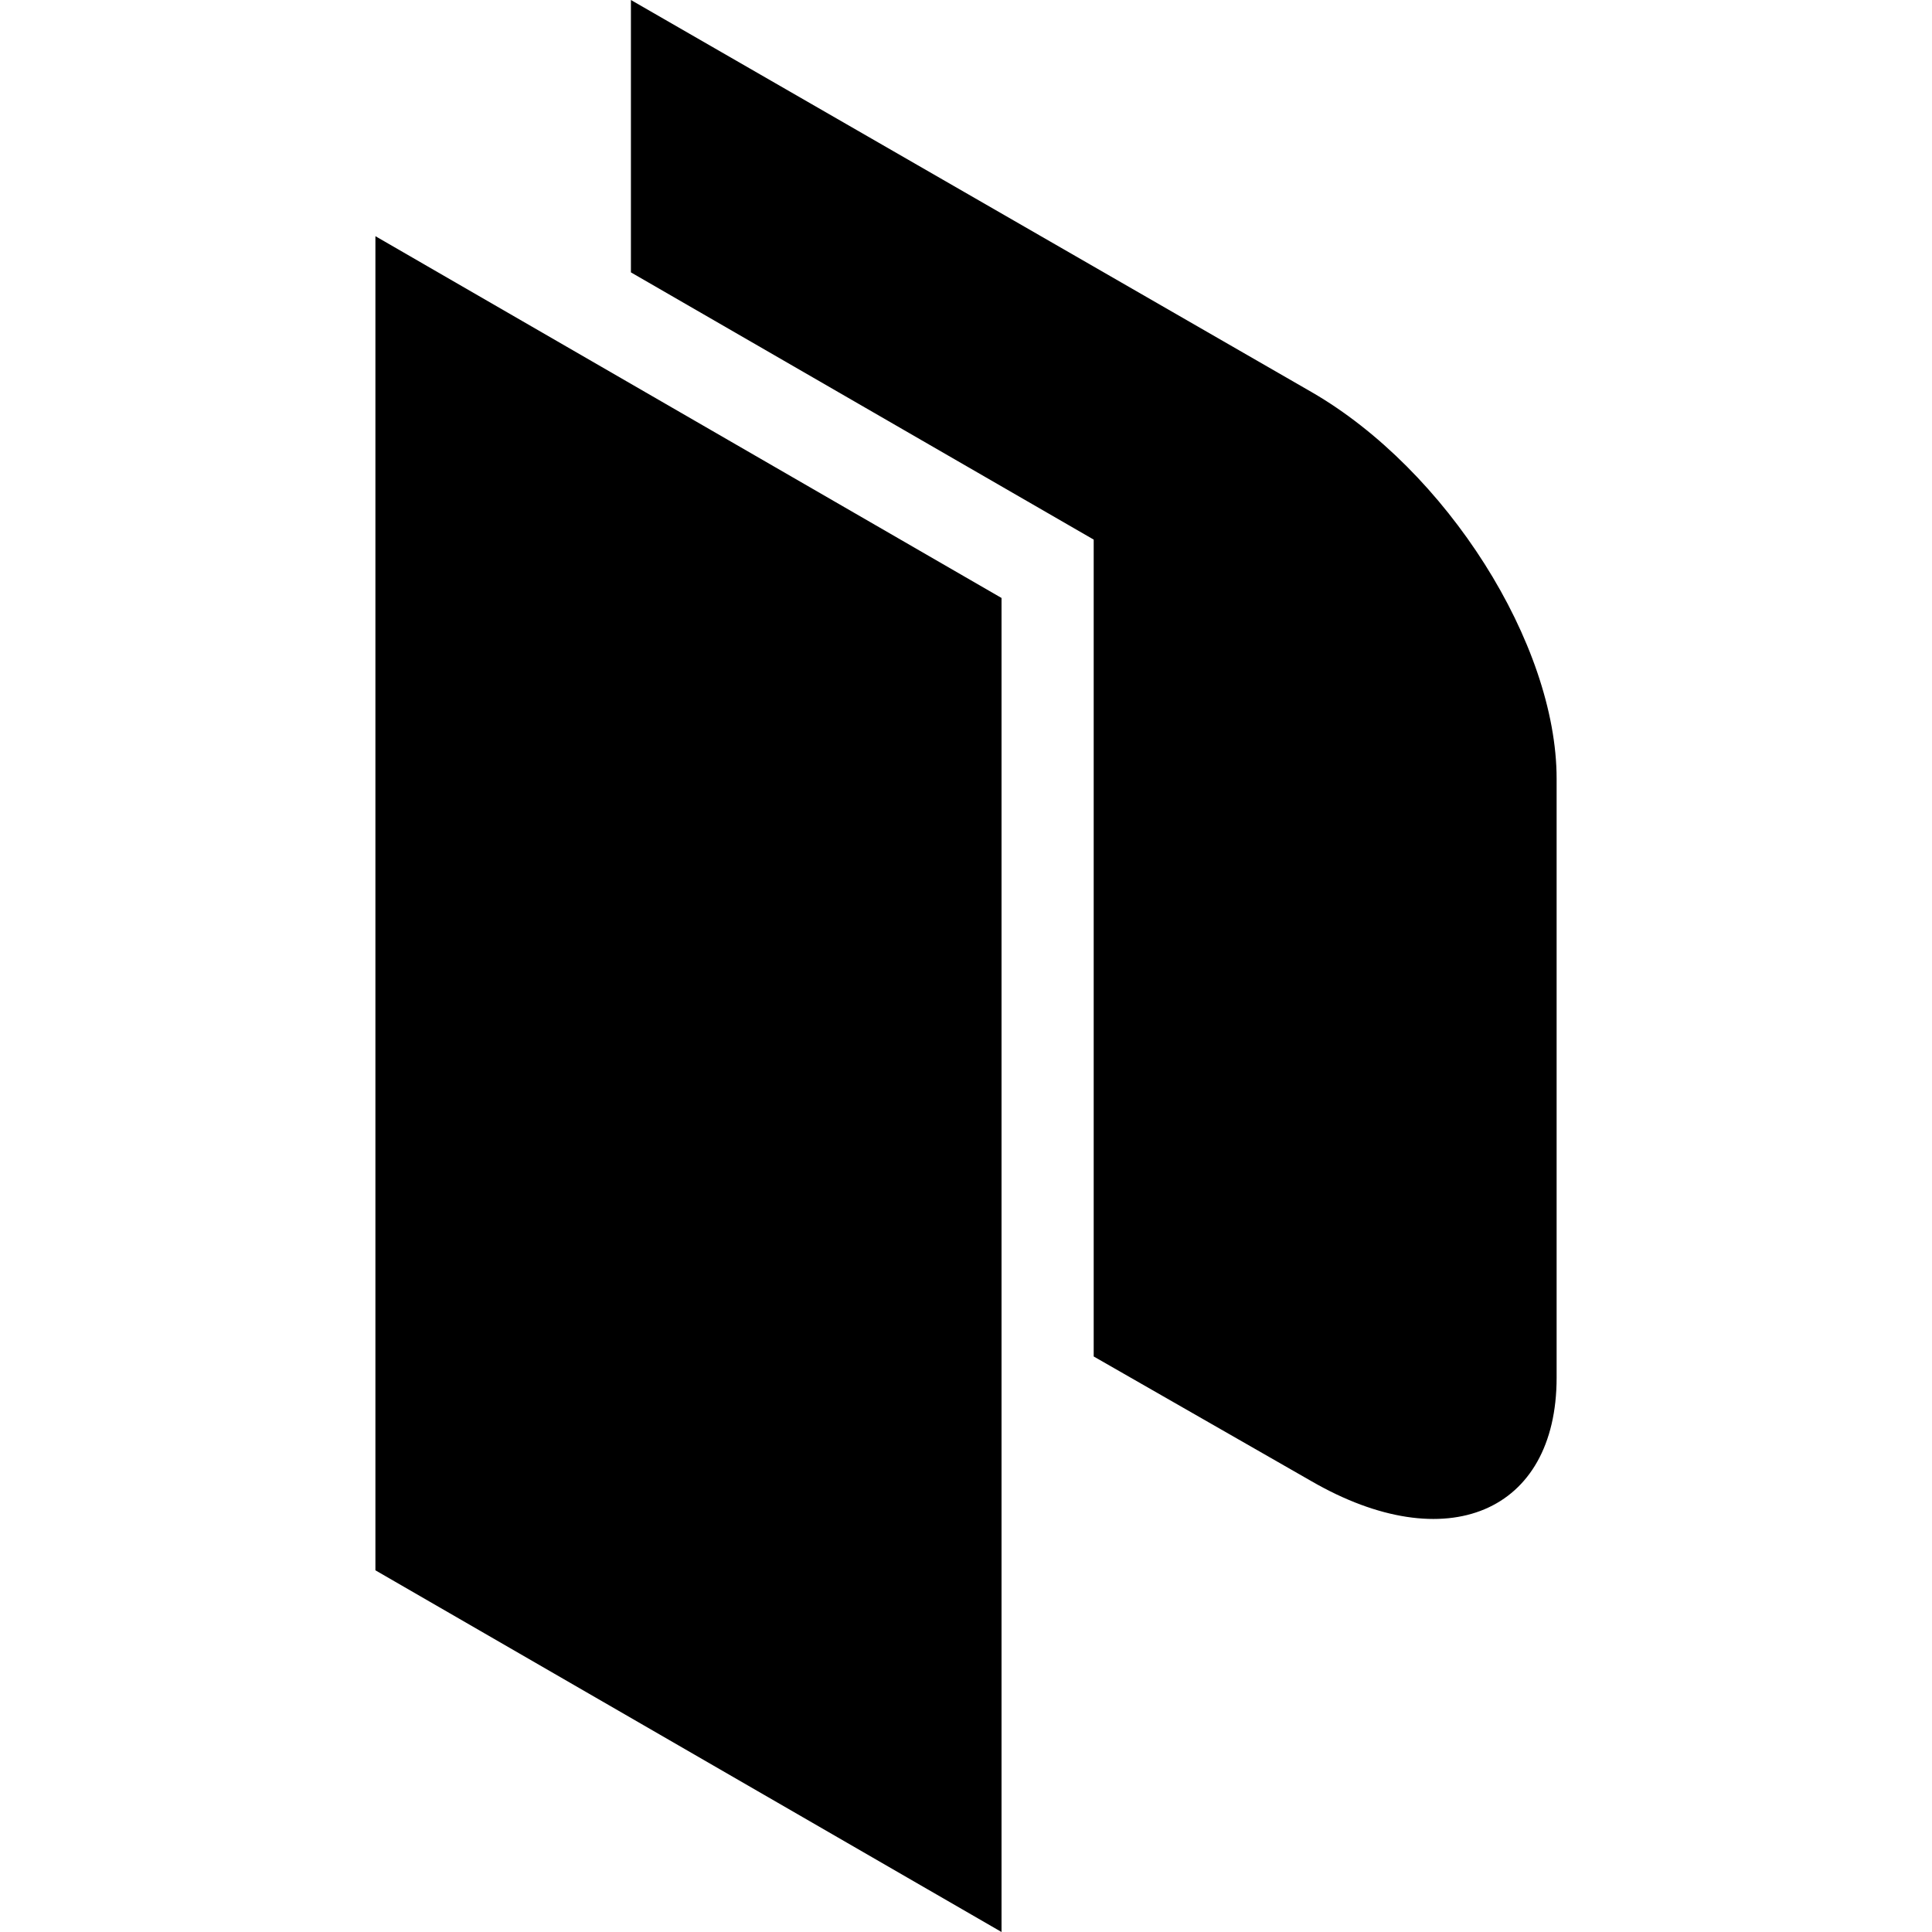
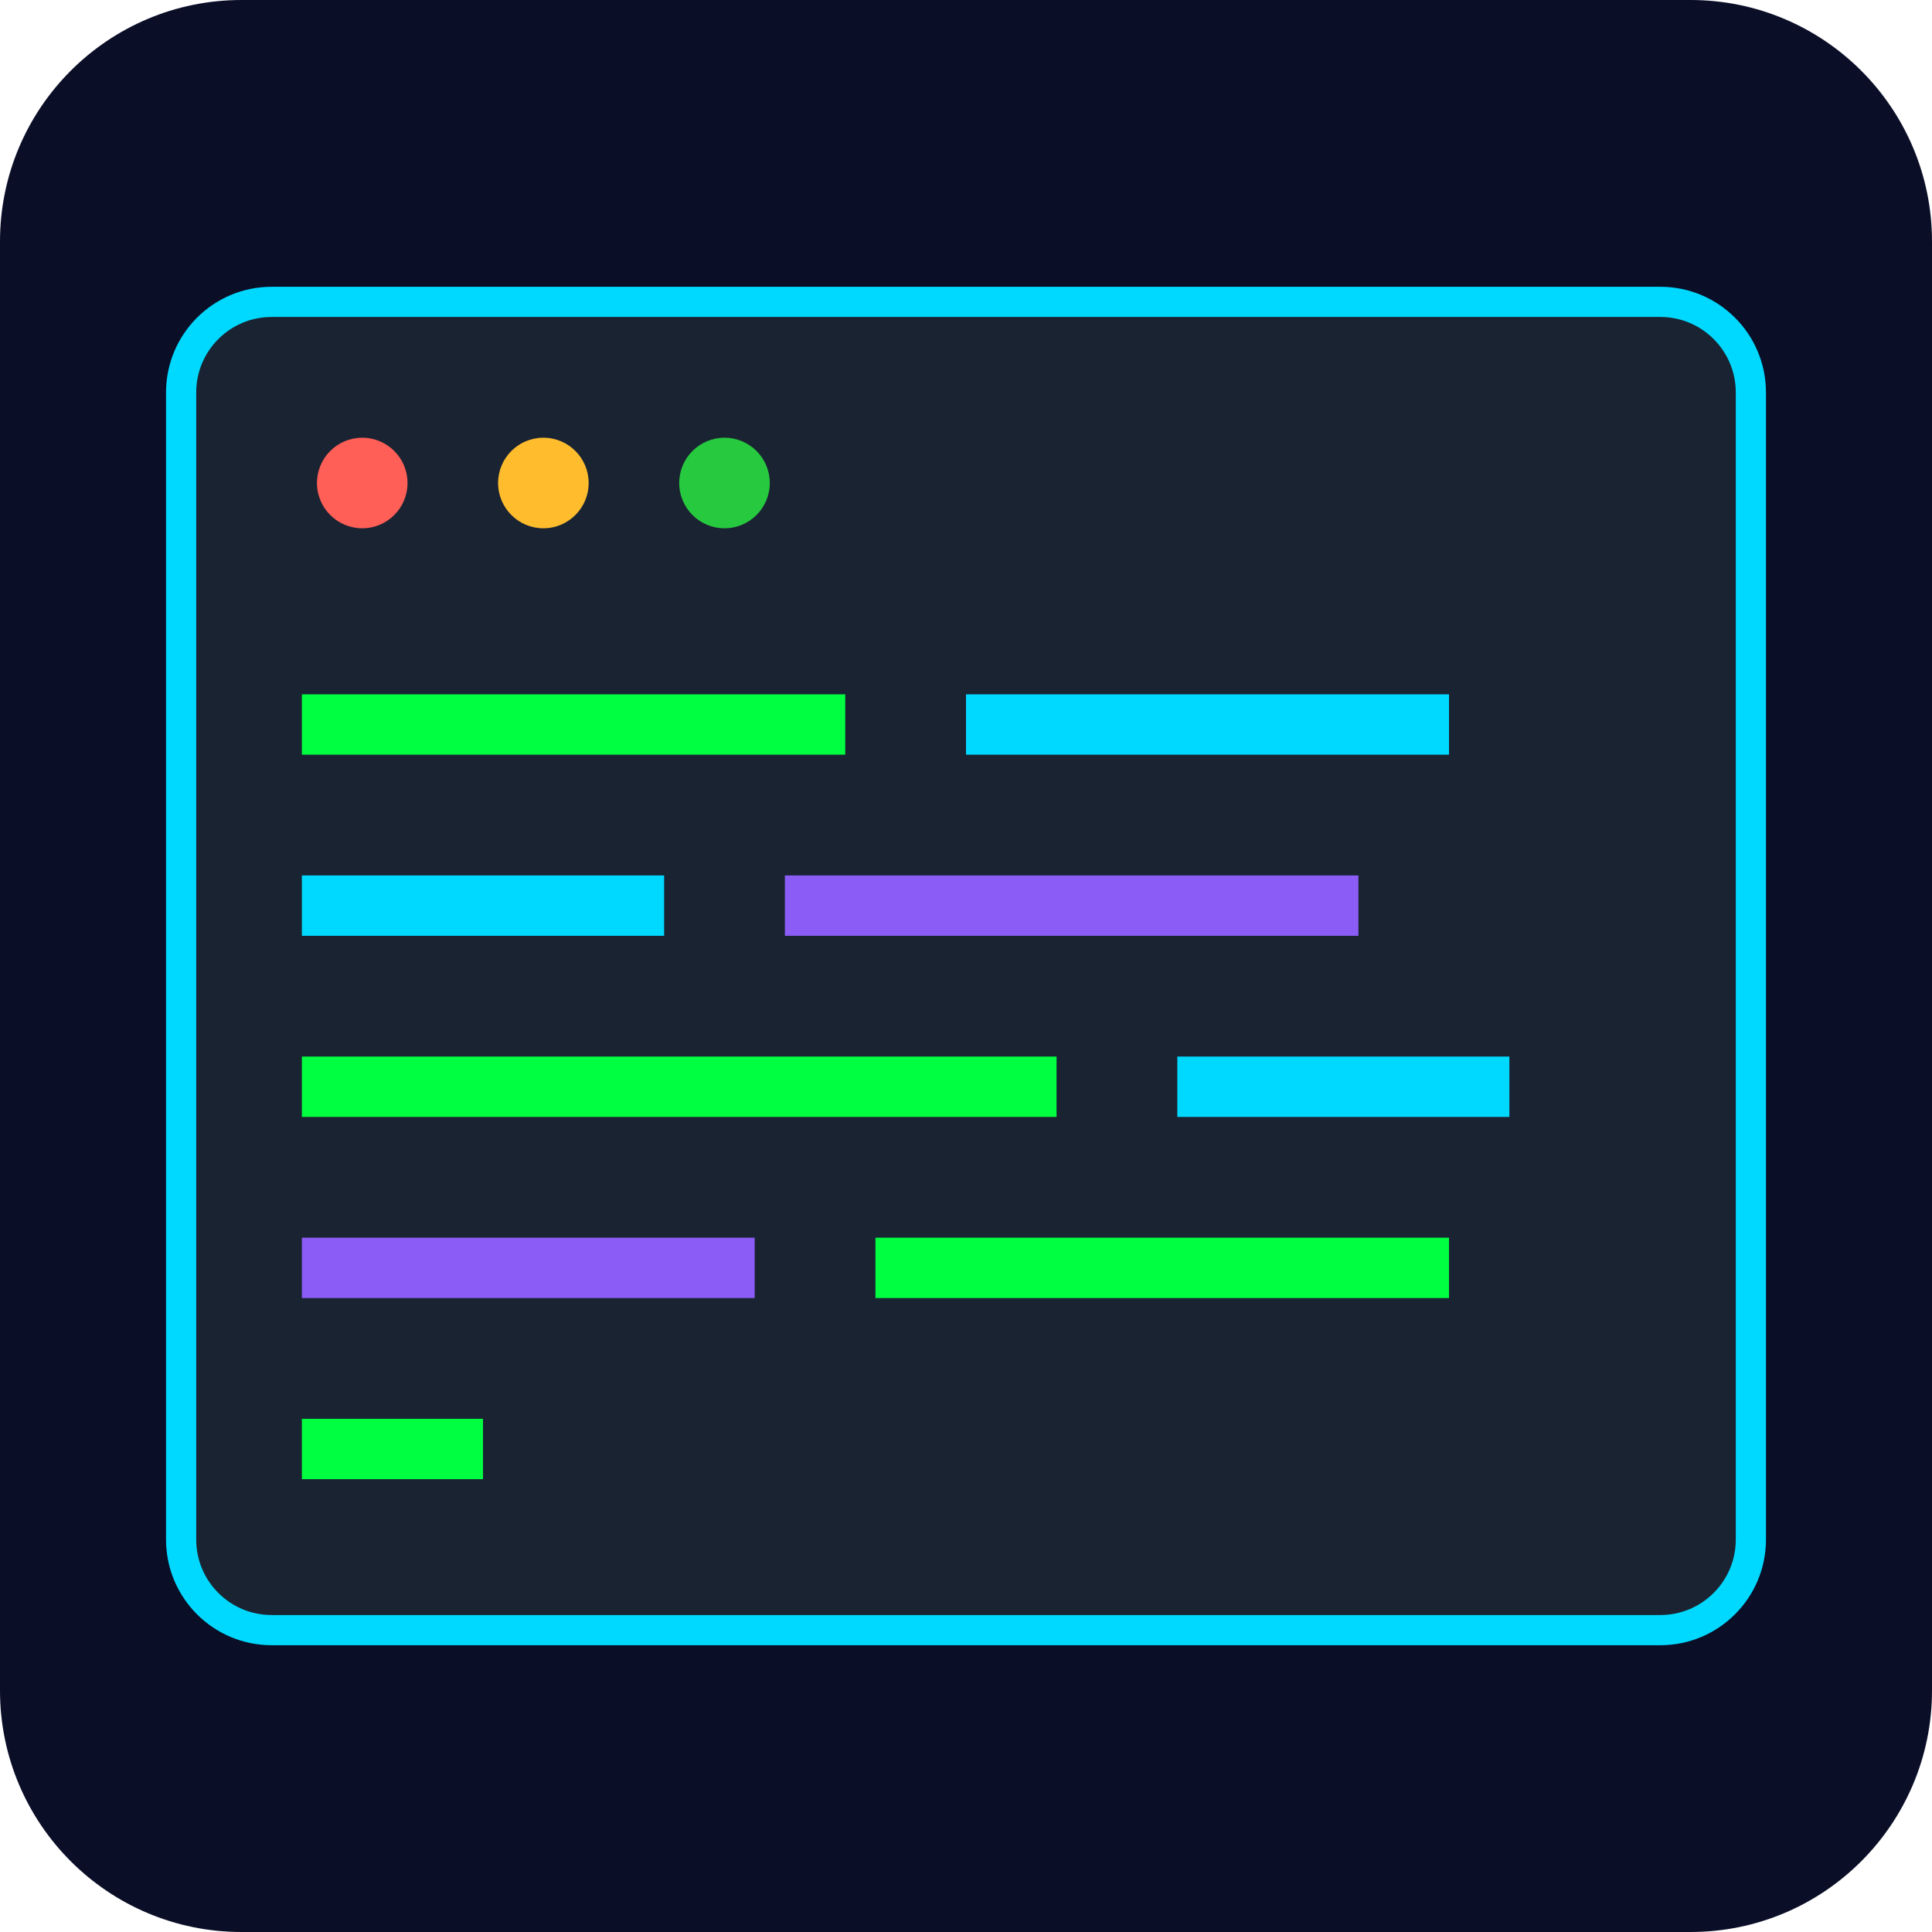
- <svg xmlns="http://www.w3.org/2000/svg" width="200" height="200" viewBox="0 0 128 128">
-   <path fill="currentColor" d="M41.8 0v18.045L72.46 35.75v54.12l14.434 8.267c8.933 5.158 16.236 2.067 16.236-6.862V51.592c0-8.934-7.304-20.459-16.236-25.617zM24.872 15.646v88.391L66.354 128V39.617L24.87 15.647z" />
+ <svg xmlns="http://www.w3.org/2000/svg" viewBox="0 0 64 64">
+   <defs>
+     <linearGradient id="g1" x1="0%" y1="0%" x2="100%" y2="100%">
+       <stop offset="0%" style="stop-color:#00d9ff" />
+       <stop offset="100%" style="stop-color:#00ff41" />
+     </linearGradient>
+   </defs>
+   <rect width="64" height="64" fill="#0a0e27" rx="8" />
+   <rect x="6" y="10" width="52" height="44" fill="#1a2332" rx="3" stroke="#00d9ff" stroke-width="1" />
+   <circle cx="12" cy="16" r="1.5" fill="#ff5f56" />
+   <circle cx="18" cy="16" r="1.5" fill="#ffbd2e" />
+   <circle cx="24" cy="16" r="1.5" fill="#27c93f" />
+   <line x1="10" y1="24" x2="28" y2="24" stroke="#00ff41" stroke-width="2" />
+   <line x1="32" y1="24" x2="48" y2="24" stroke="#00d9ff" stroke-width="2" />
+   <line x1="10" y1="30" x2="22" y2="30" stroke="#00d9ff" stroke-width="2" />
+   <line x1="26" y1="30" x2="45" y2="30" stroke="#8b5cf6" stroke-width="2" />
+   <line x1="10" y1="36" x2="35" y2="36" stroke="#00ff41" stroke-width="2" />
+   <line x1="39" y1="36" x2="50" y2="36" stroke="#00d9ff" stroke-width="2" />
+   <line x1="10" y1="42" x2="25" y2="42" stroke="#8b5cf6" stroke-width="2" />
+   <line x1="29" y1="42" x2="48" y2="42" stroke="#00ff41" stroke-width="2" />
+   <rect x="10" y="47" width="6" height="2" fill="#00ff41">
+     <animate attributeName="opacity" values="1;0;1" dur="1s" repeatCount="indefinite" />
+   </rect>
</svg>
